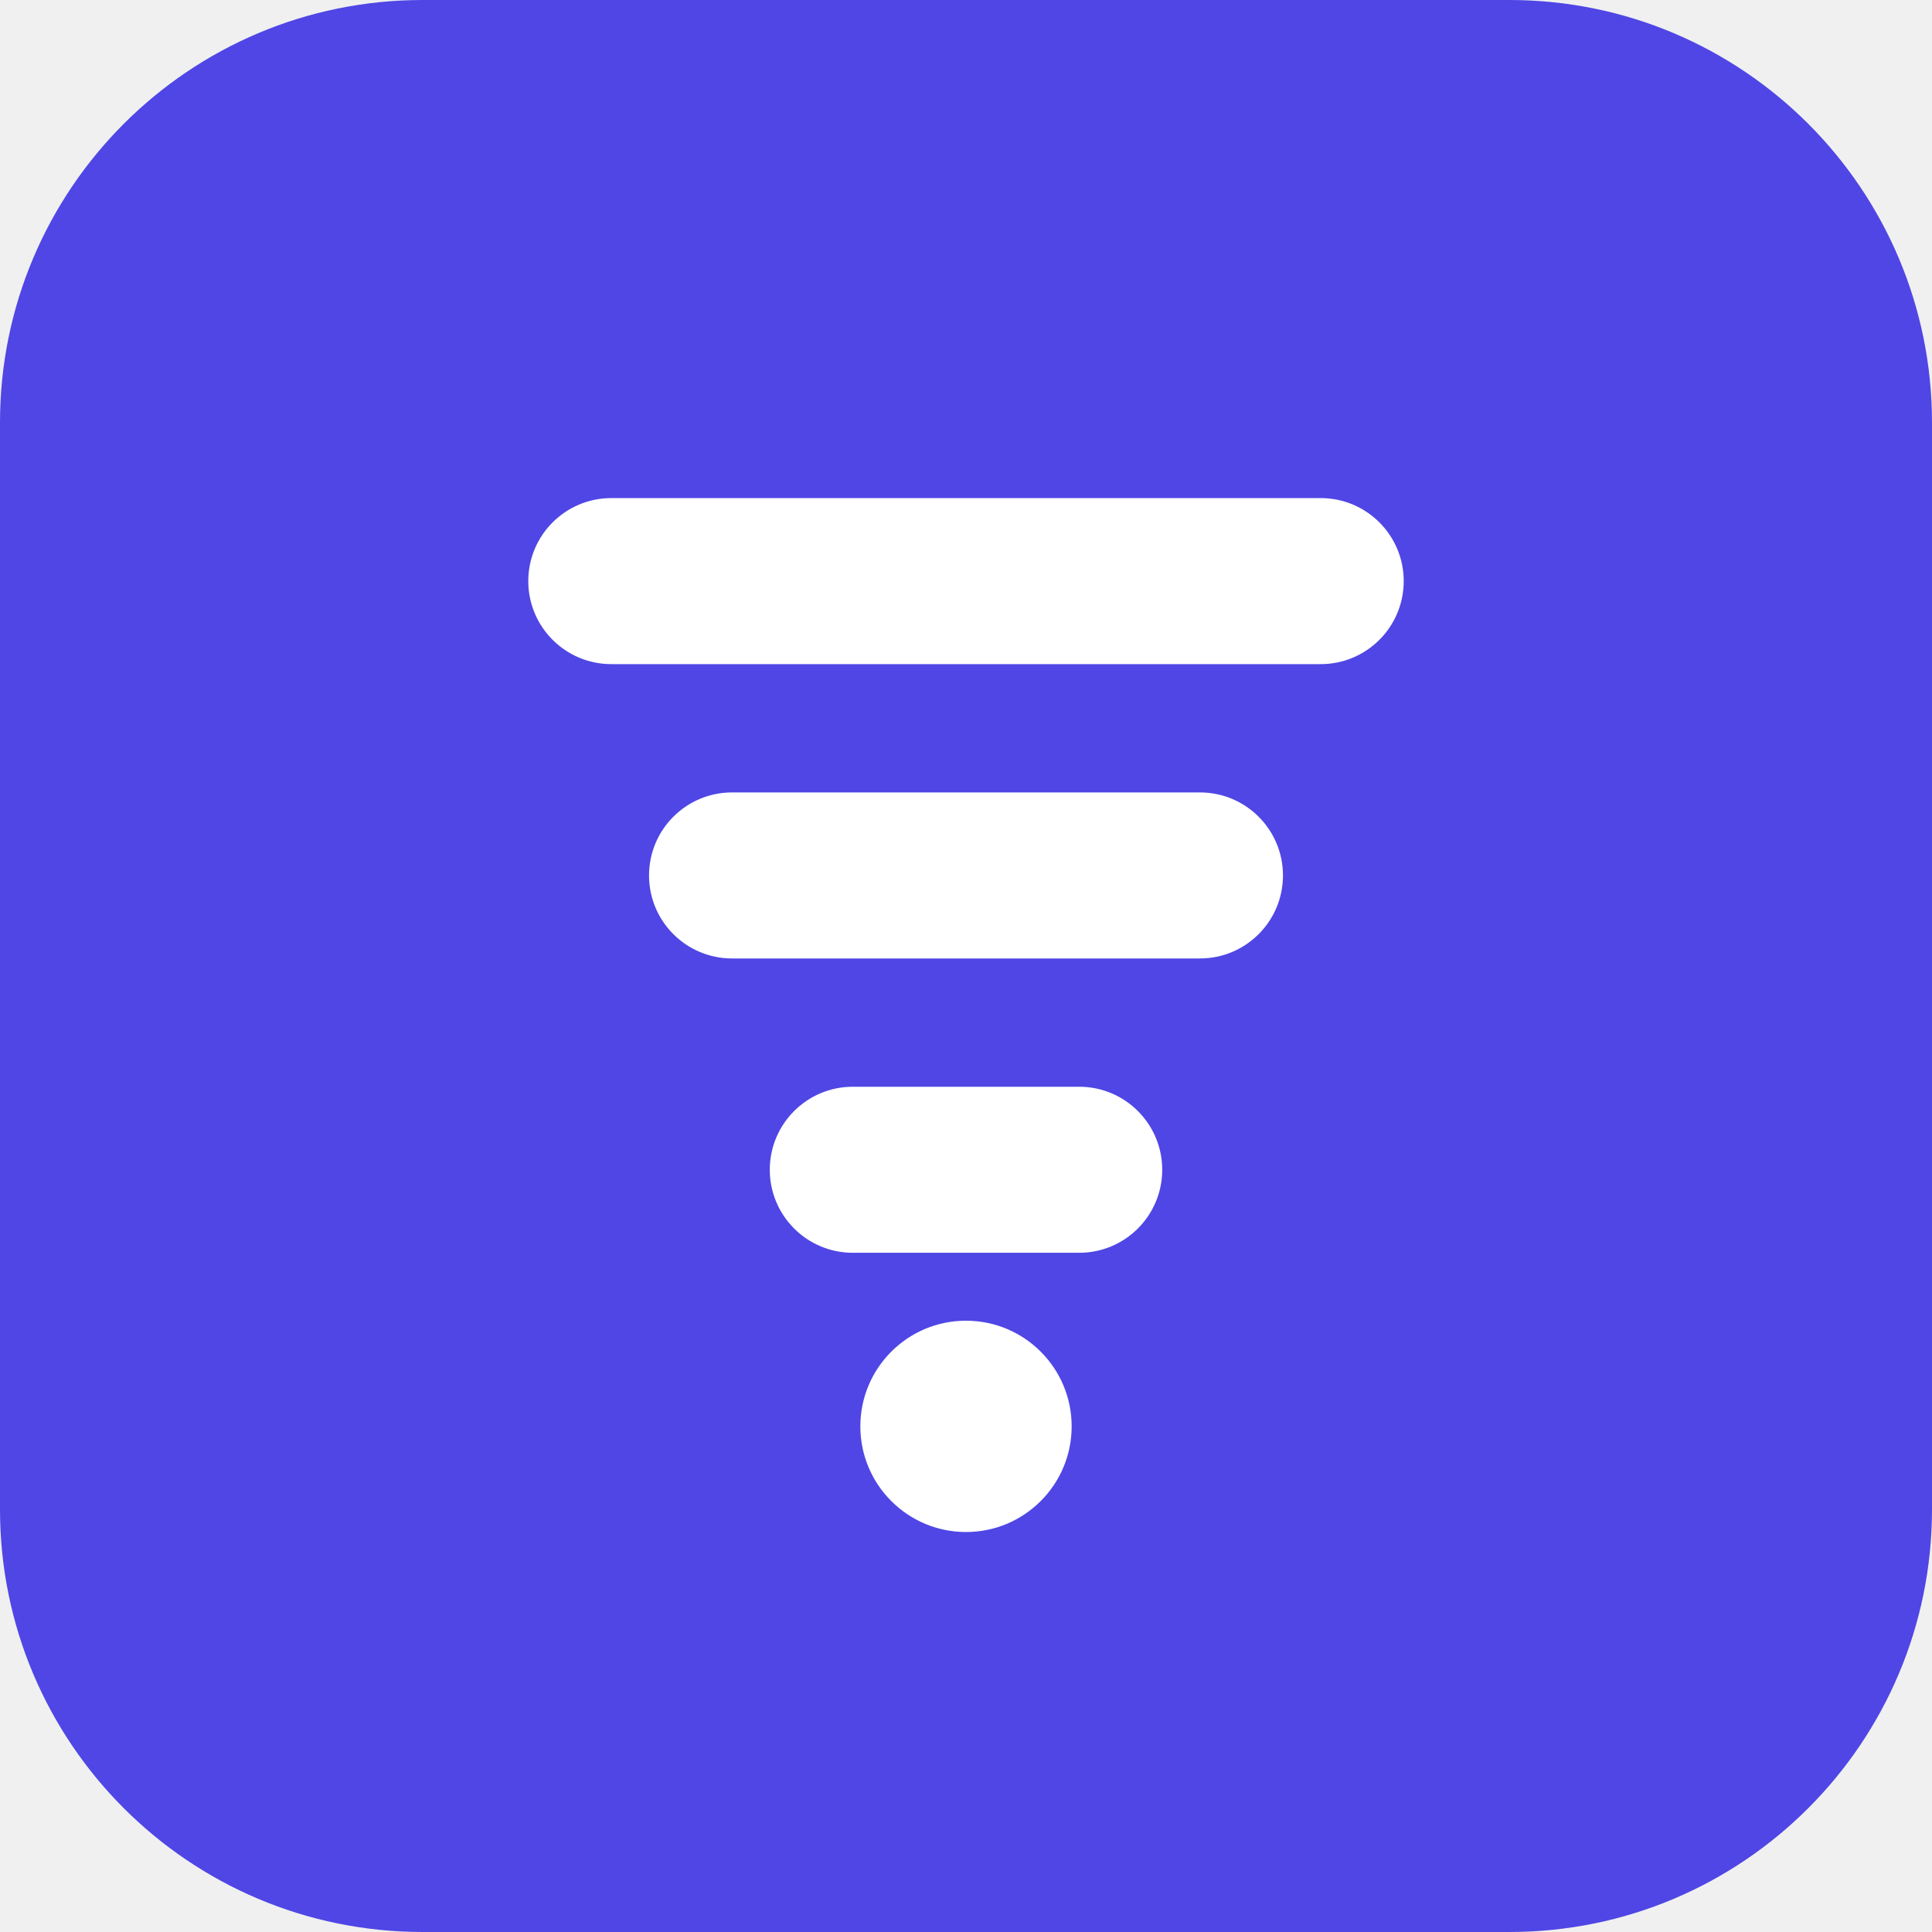
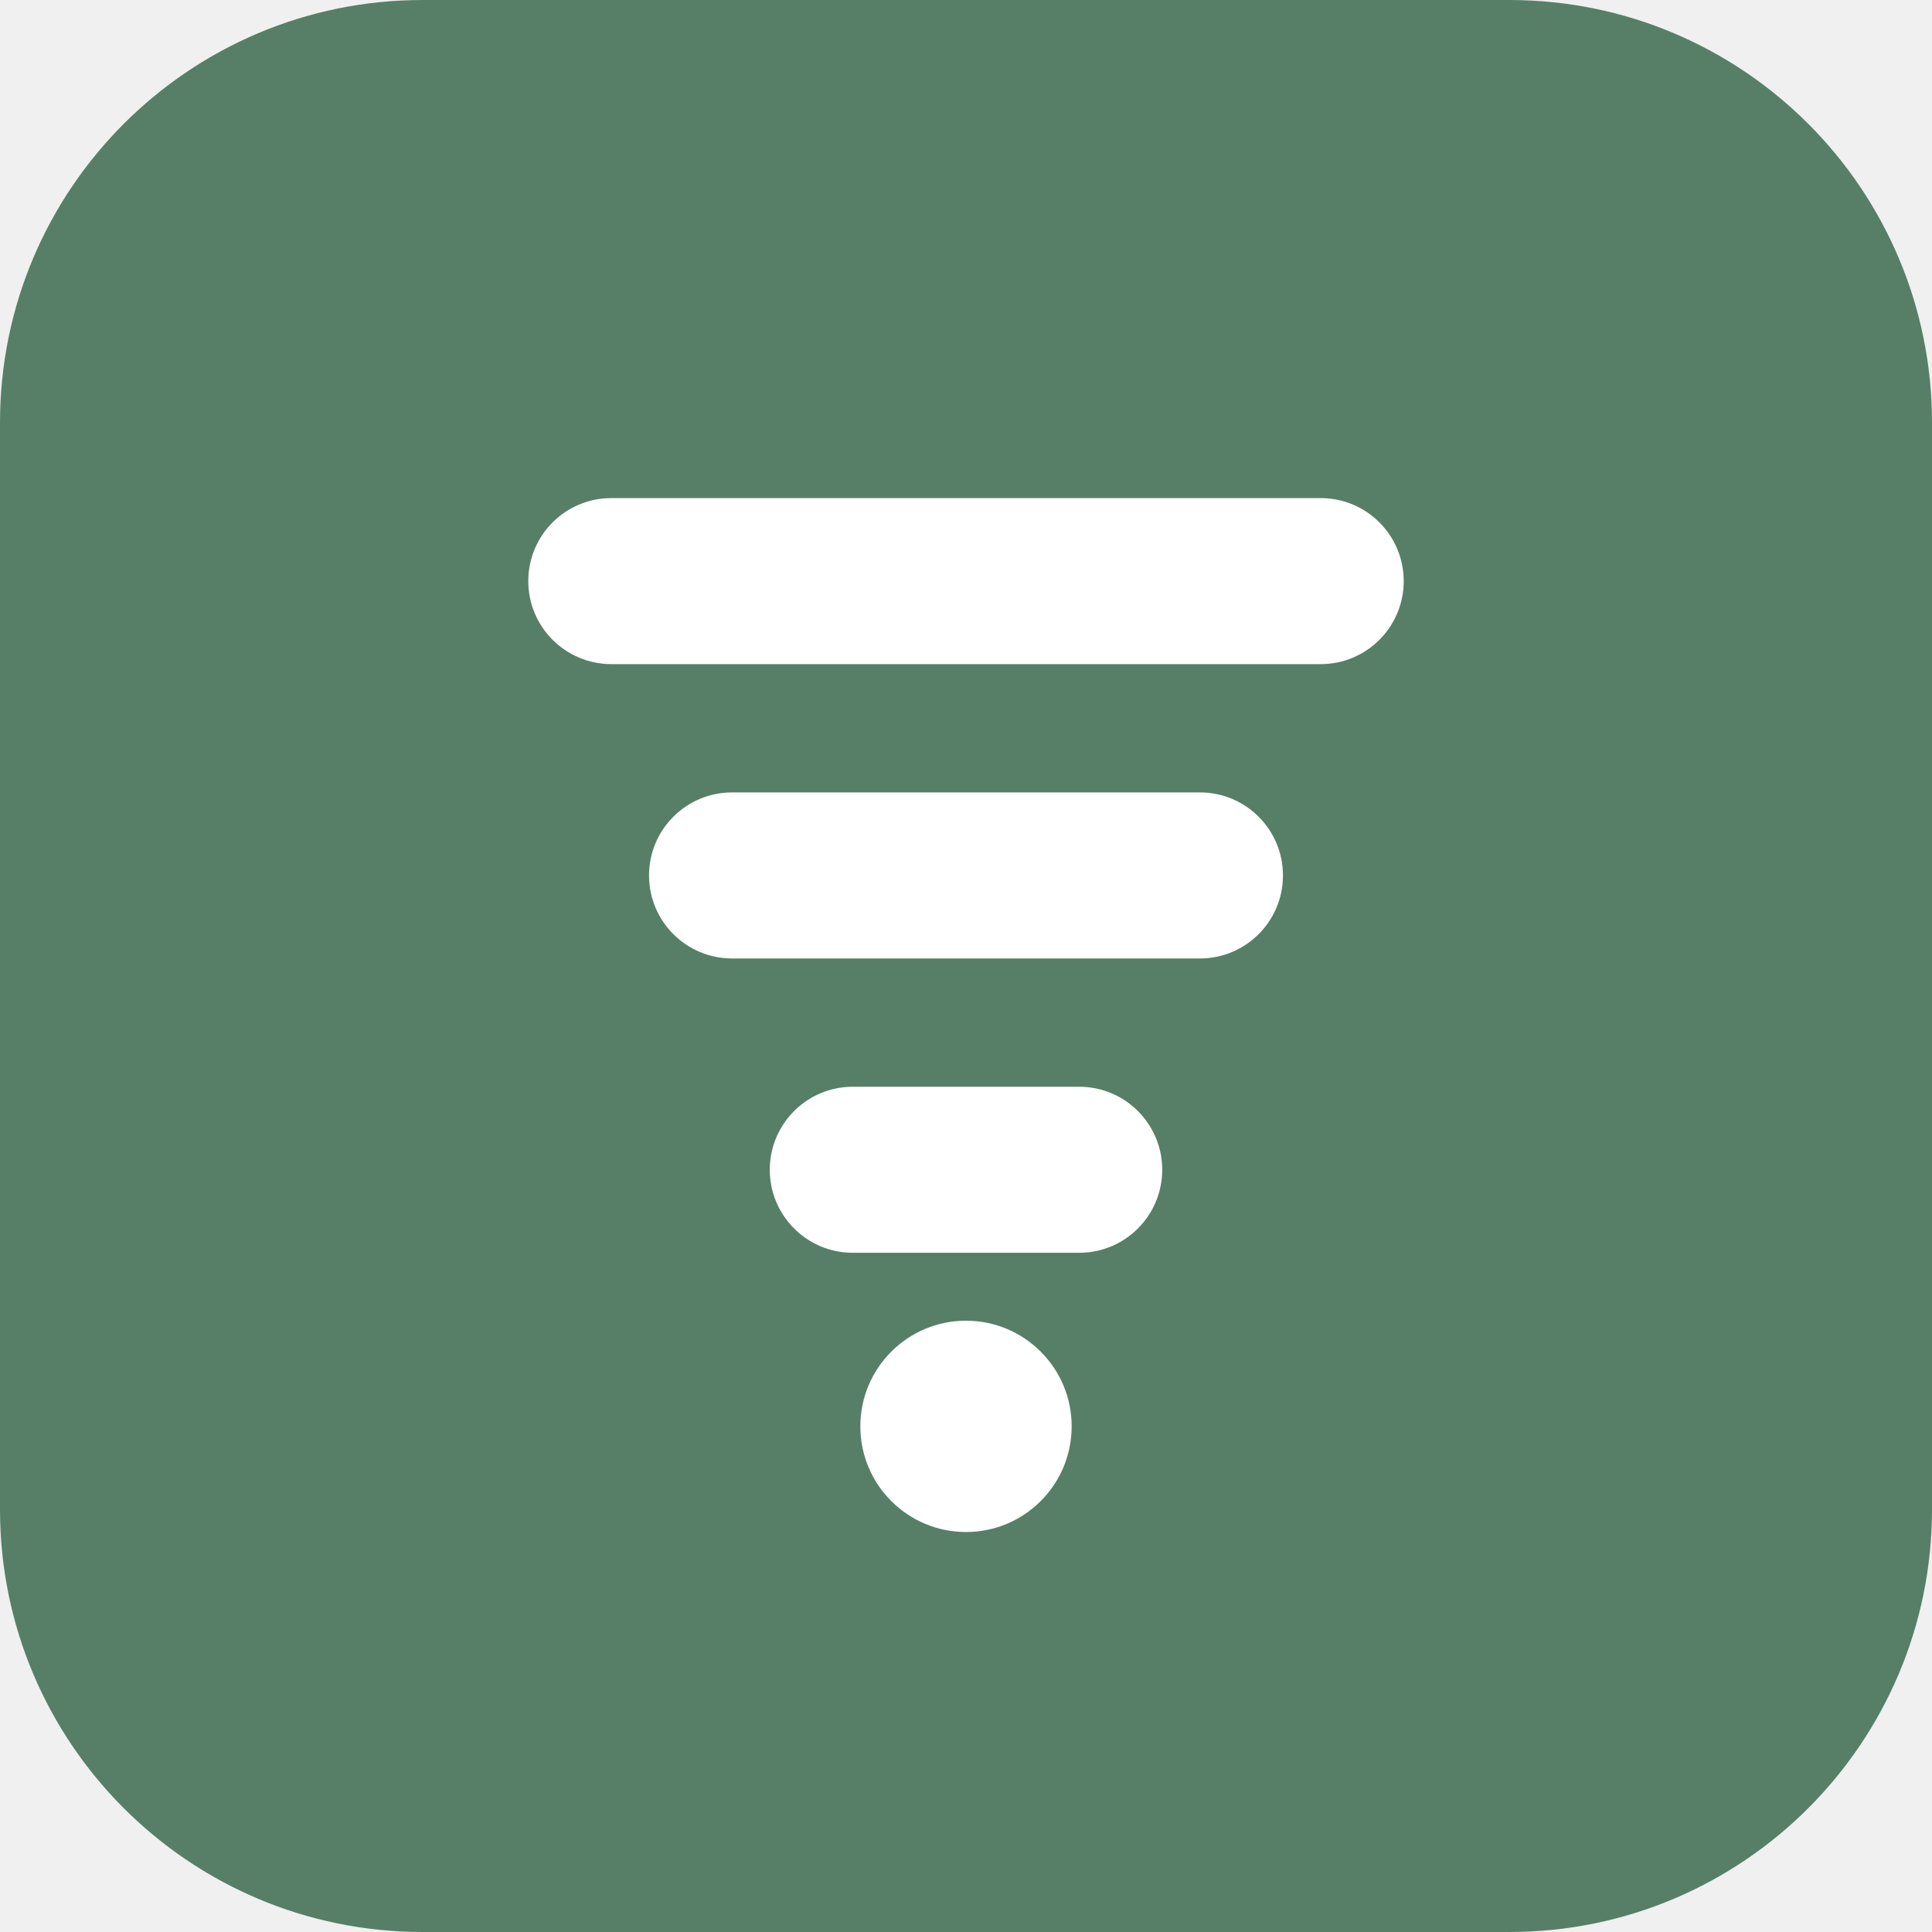
<svg xmlns="http://www.w3.org/2000/svg" width="512" height="512" viewBox="0 0 512 512">
-   <rect width="512" height="512" rx="112" fill="#4f46e5" />
+   <rect width="512" height="512" rx="112" fill="#577f67" />
  <g fill="#ffffff">
    <rect x="140" y="132" width="232" height="44" rx="22" />
    <rect x="172" y="210" width="168" height="44" rx="22" />
    <rect x="204" y="288" width="104" height="44" rx="22" />
    <circle cx="256" cy="378" r="28" />
  </g>
</svg>
